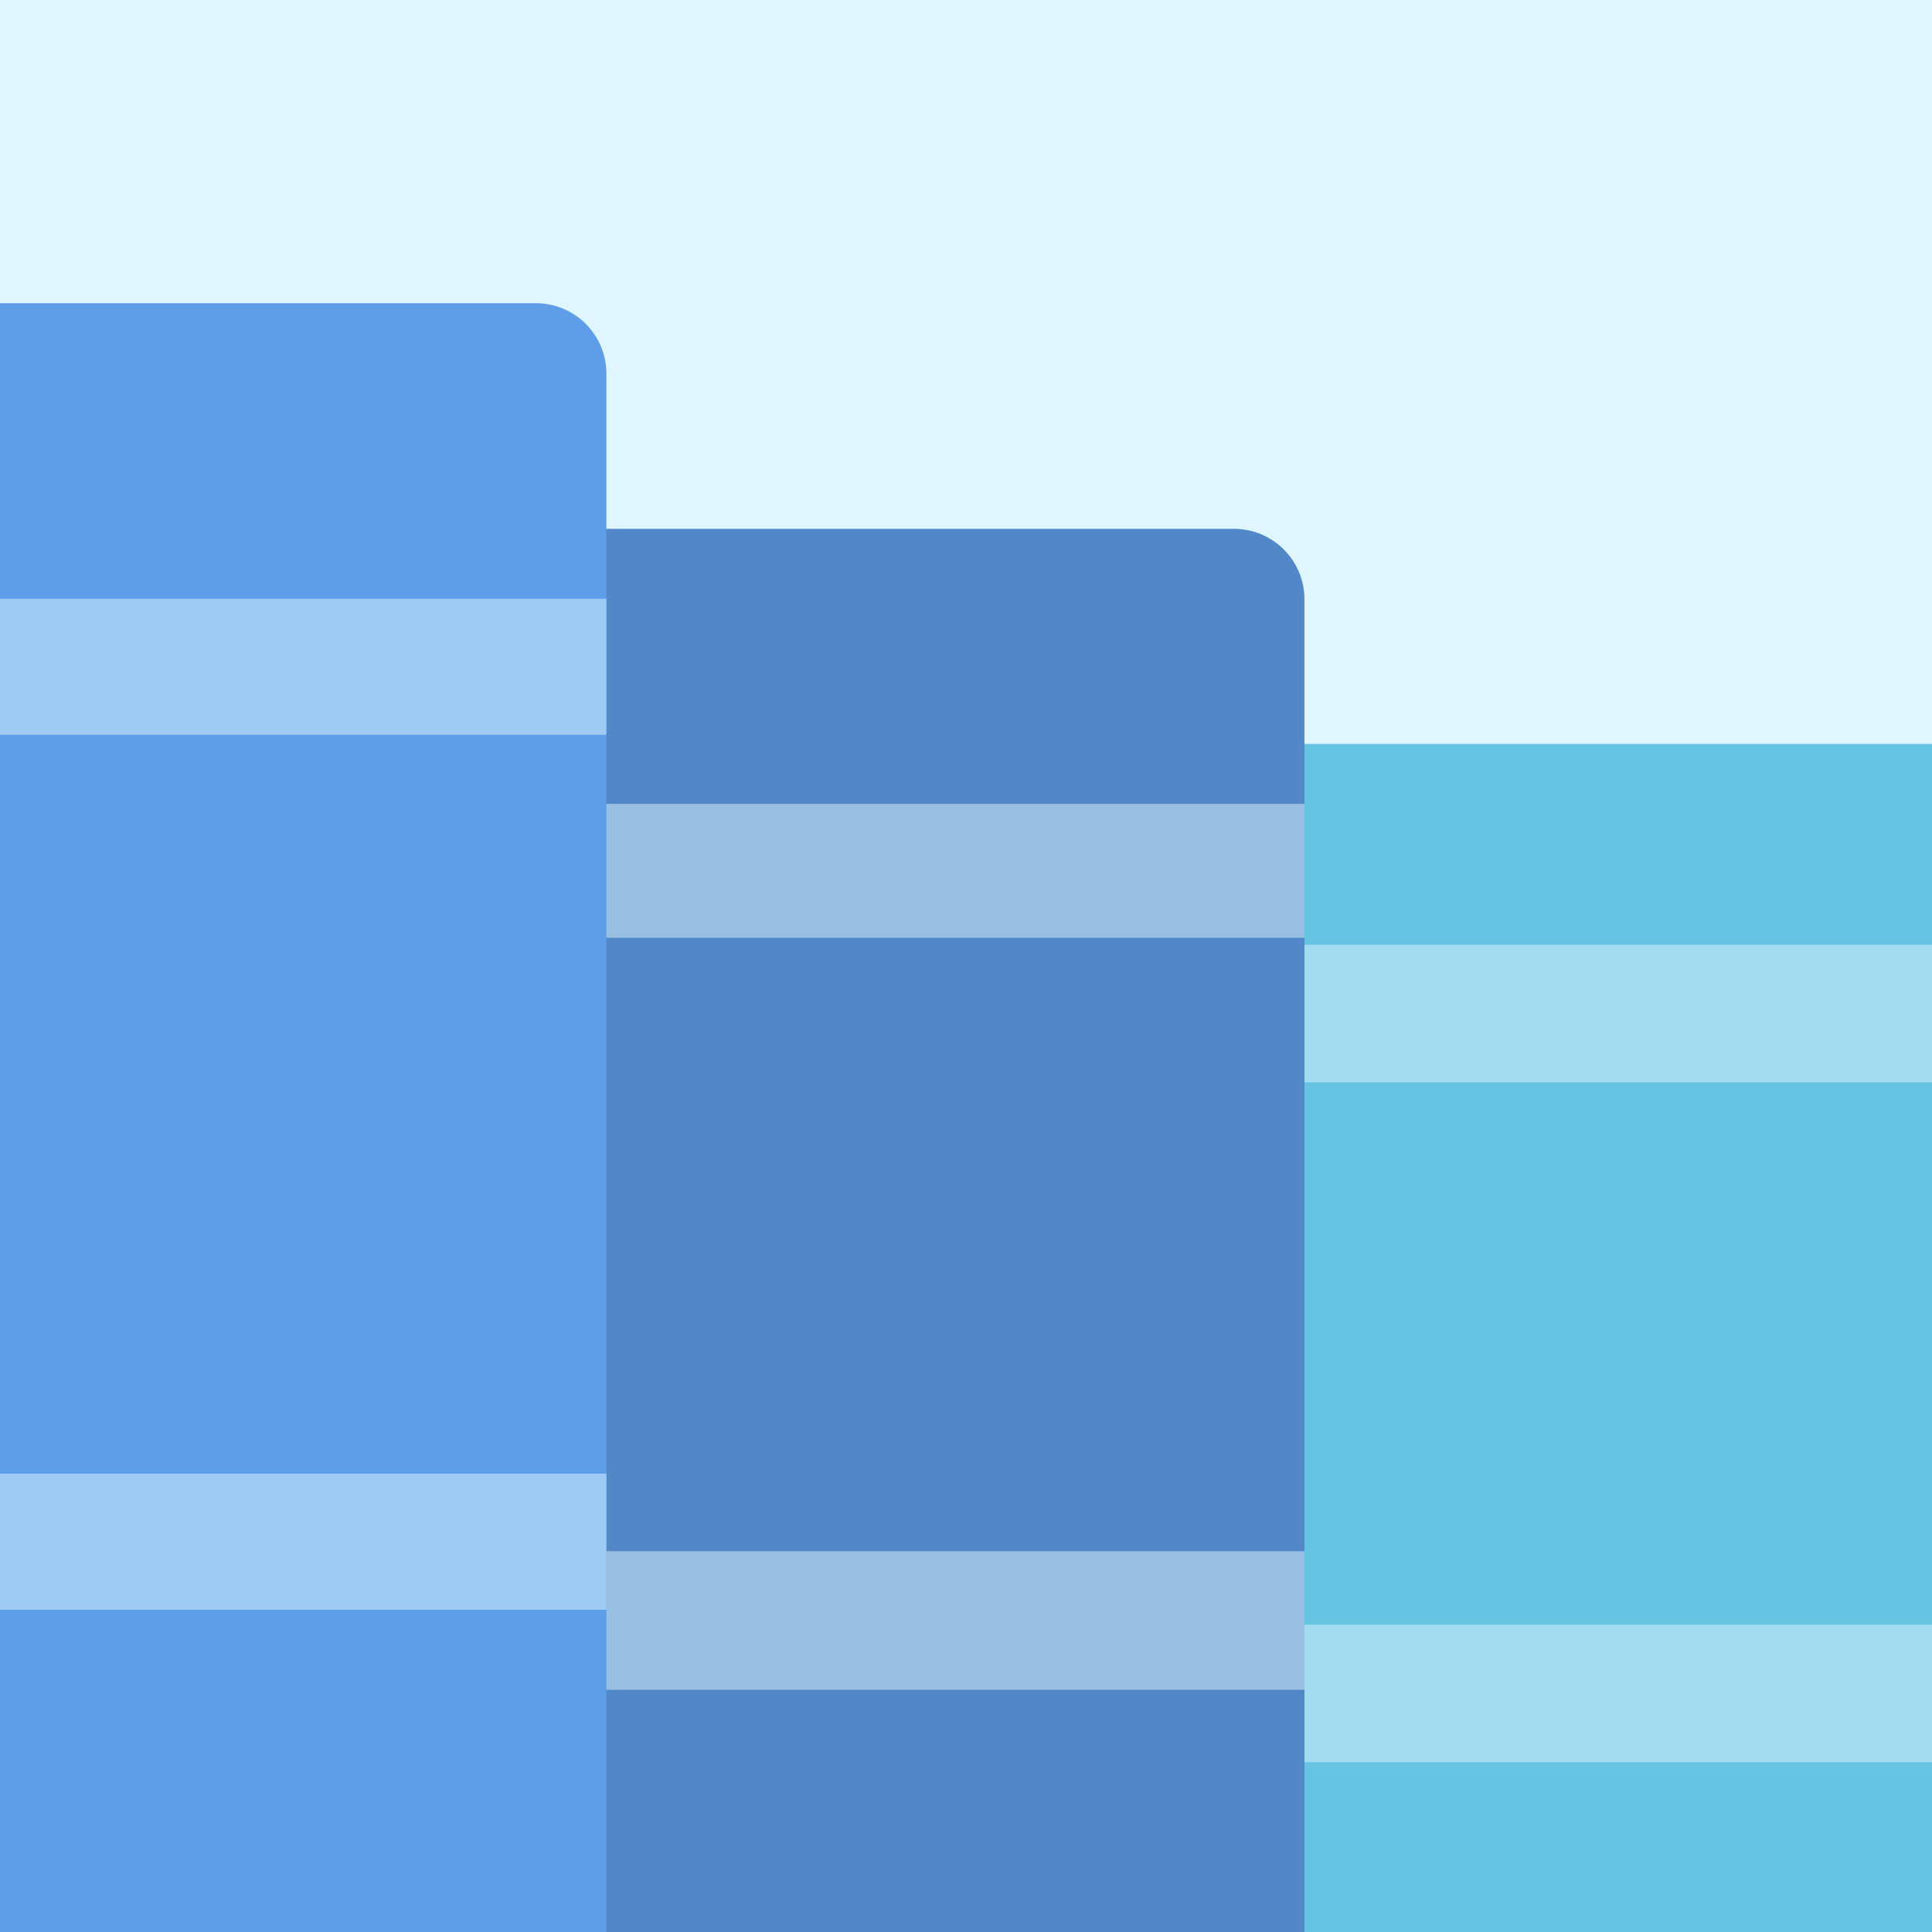
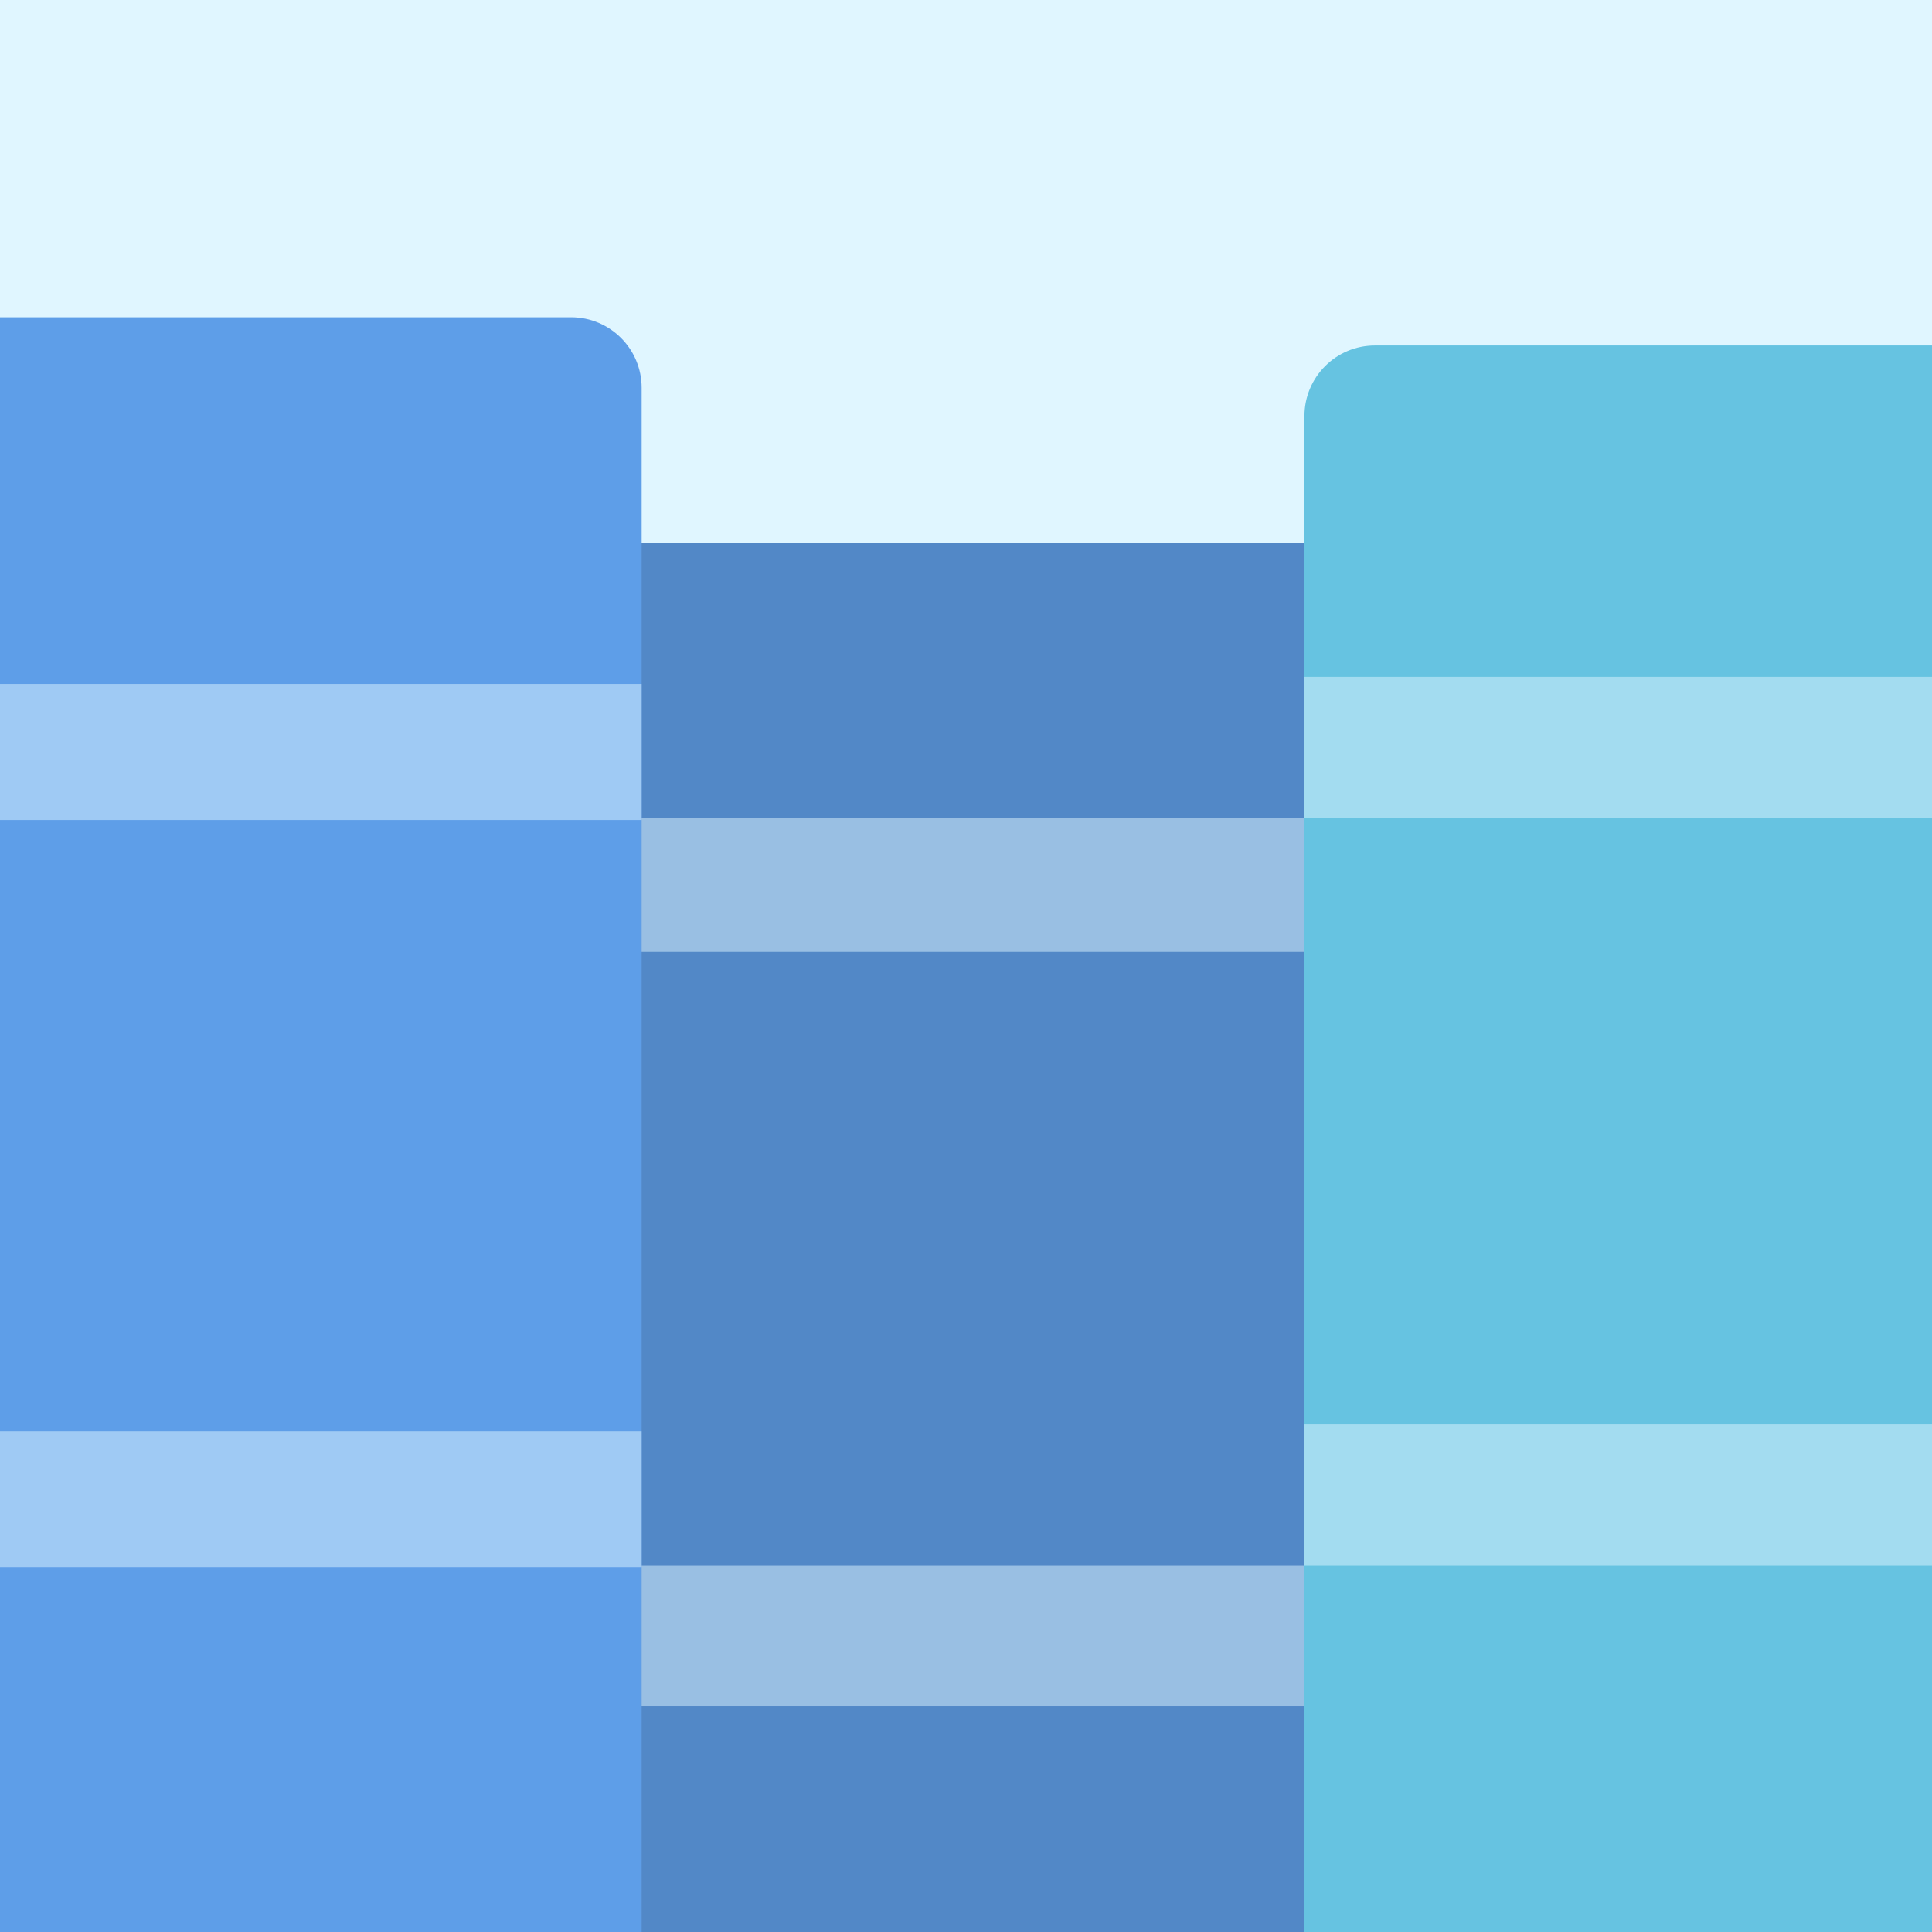
<svg xmlns="http://www.w3.org/2000/svg" width="274" height="274" viewBox="0 0 274 274" fill="none">
-   <mask id="mask0_35_4" style="mask-type:alpha" maskUnits="userSpaceOnUse" x="0" y="0" width="274" height="274">
+   <mask id="mask0_36_4" style="mask-type:alpha" maskUnits="userSpaceOnUse" x="0" y="0" width="274" height="274">
    <rect width="274" height="274" fill="#F42E2E" />
  </mask>
-   <g mask="url(#mask0_35_4)">
-     <rect x="-71" y="-5" width="401.921" height="347.754" fill="#E0F6FF" />
-     <path d="M165.352 115.501C165.352 109.978 169.829 105.501 175.352 105.501H223.215H274.337C279.86 105.501 284.337 109.978 284.337 115.501V310.004C284.337 315.527 279.86 320.004 274.337 320.004H175.352C169.829 320.004 165.352 315.527 165.352 310.004V115.501Z" fill="#66C3E1" />
-     <path d="M177.877 134H229.649H284.337V153.5H177.877V134Z" fill="#E0F6FF" fill-opacity="0.5" />
-     <path d="M172.867 230.418H227.076H284.338V249.918H172.867V230.418Z" fill="#E0F6FF" fill-opacity="0.5" />
-     <path d="M-4 85C-4 79.477 0.477 75 6 75H87.912H175C180.523 75 185 79.477 185 85V310C185 315.523 180.523 320 175 320H6C0.477 320 -4 315.523 -4 310V85Z" fill="#5288C7" />
-     <path d="M69 114H125.412H185V133H69V114Z" fill="#E0F6FF" fill-opacity="0.5" />
-     <path d="M68.874 220H125.347H185V239.652H68.874V220Z" fill="#E0F6FF" fill-opacity="0.5" />
-     <path d="M-25.402 136.259H15.753H59.225V155.554H-25.402V136.259Z" fill="#D8E0FF" fill-opacity="0.1" />
-     <path d="M-25.402 247.292H15.753H59.225V266.587H-25.402V247.292Z" fill="#D8E0FF" fill-opacity="0.1" />
-     <path d="M-12 53C-12 47.477 -7.523 43 -2 43H35.658H76C81.523 43 86 47.477 86 53V310C86 315.523 81.523 320 76 320H-2C-7.523 320 -12 315.523 -12 310V53Z" fill="#5E9EE8" />
-     <path d="M-12.499 84.918H35.402H86V104.213H-12.499V84.918Z" fill="#E0F6FF" fill-opacity="0.5" />
-     <path d="M-12.499 209H35.402H86V228.295H-12.499V209Z" fill="#E0F6FF" fill-opacity="0.5" />
+   <g mask="url(#mask0_36_4)">
+     <rect x="-71" y="-3" width="401.921" height="347.754" fill="#E0F6FF" />
+     <path d="M-25.402 138.259H15.753H59.225V157.554H-25.402V138.259Z" fill="#D8E0FF" fill-opacity="0.1" />
+     <path d="M-25.402 249.292H15.753H59.225V268.587H-25.402V249.292Z" fill="#D8E0FF" fill-opacity="0.1" />
+     <path d="M71 87C71 81.477 75.477 77 81 77H142.001H207C212.523 77 217 81.477 217 87V312C217 317.523 212.523 322 207 322H81C75.477 322 71 317.523 71 312V87Z" fill="#5288C7" />
+     <path d="M185 59C185 53.477 189.477 49 195 49H233.144H274C279.523 49 284 53.477 284 59V296C284 301.523 279.523 306 274 306H195C189.477 306 185 301.523 185 296V59Z" fill="#66C3E1" />
+     <path d="M185 96H233.144H284V116H185V96Z" fill="#E0F6FF" fill-opacity="0.5" />
+     <path d="M185 202H233.631H285V222H185V202Z" fill="#E0F6FF" fill-opacity="0.5" />
+     <path d="M86 116H134.144H185V135H86V116Z" fill="#E0F6FF" fill-opacity="0.5" />
+     <path d="M86 222H134.144H185V242H86V222Z" fill="#E0F6FF" fill-opacity="0.5" />
+     <path d="M-13 55C-13 49.477 -8.523 45 -3 45H37.576H81C86.523 45 91 49.477 91 55V312C91 317.523 86.523 322 81 322H-3C-8.523 322 -13 317.523 -13 312V55Z" fill="#5E9EE8" />
+     <path d="M-7 97H40.658H91V116.295H-7V97Z" fill="#E0F6FF" fill-opacity="0.5" />
+     <path d="M-7 203H40.658H91V222.295H-7V203Z" fill="#E0F6FF" fill-opacity="0.5" />
  </g>
</svg>
